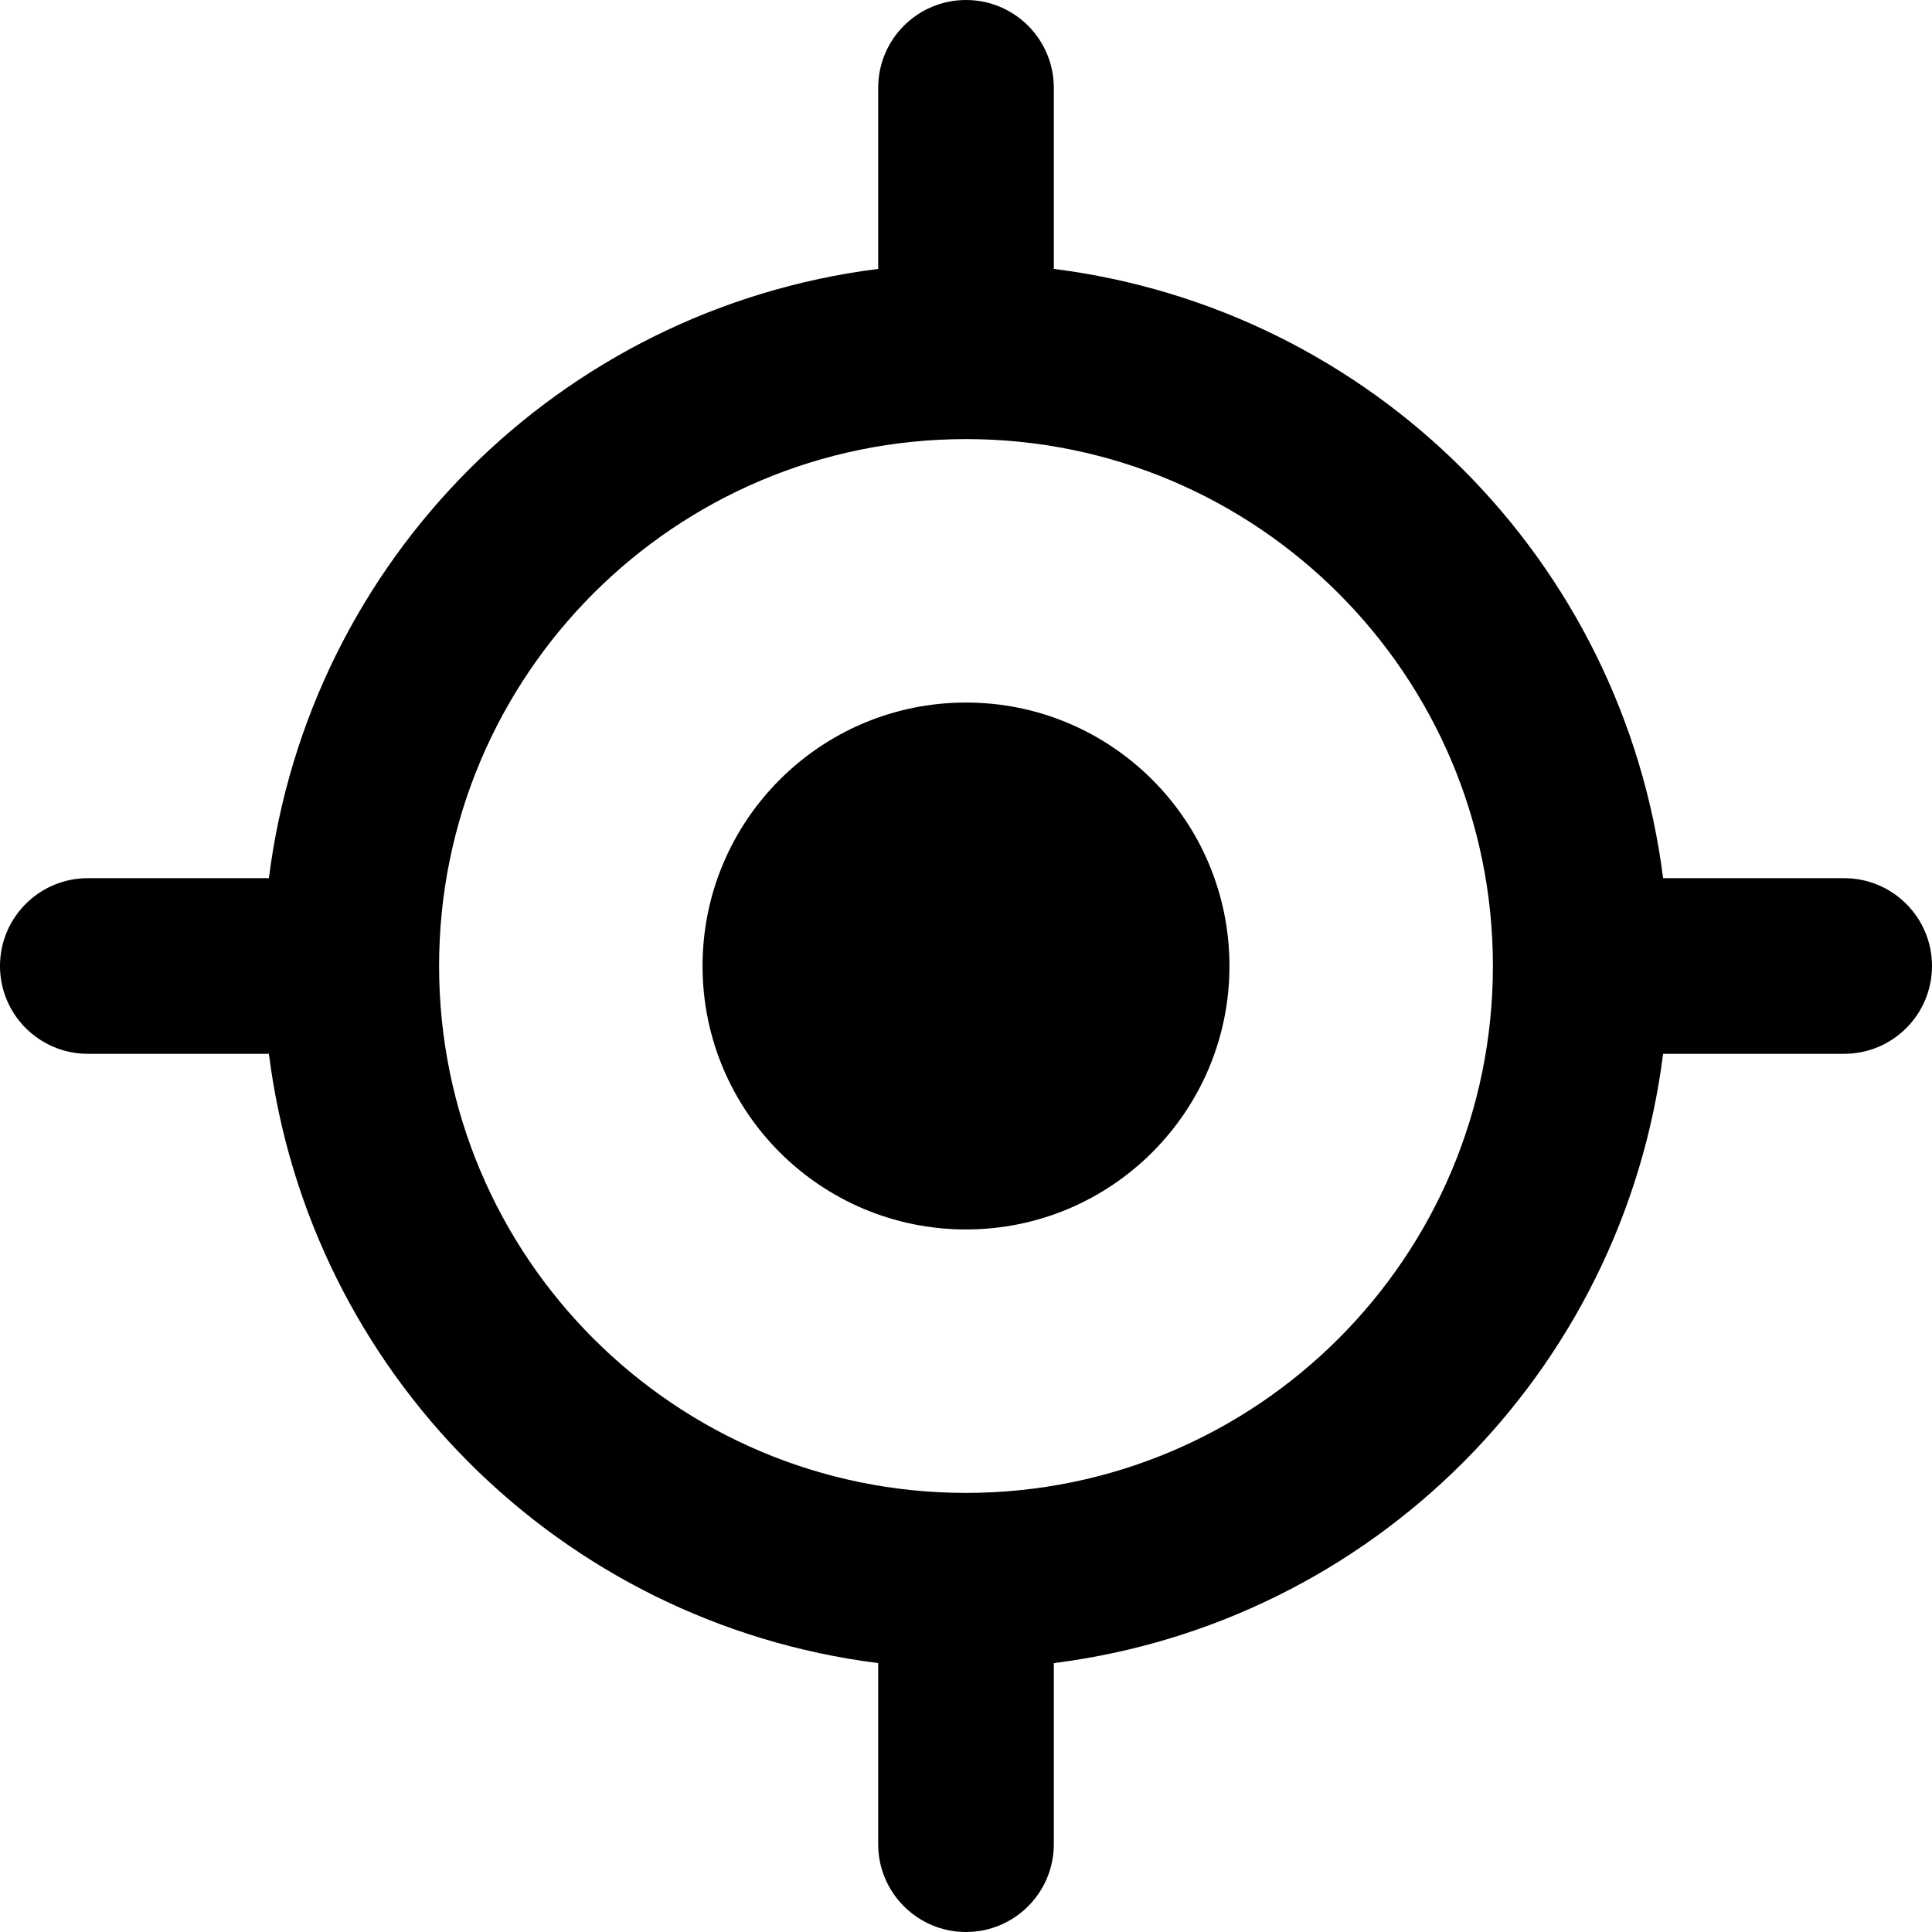
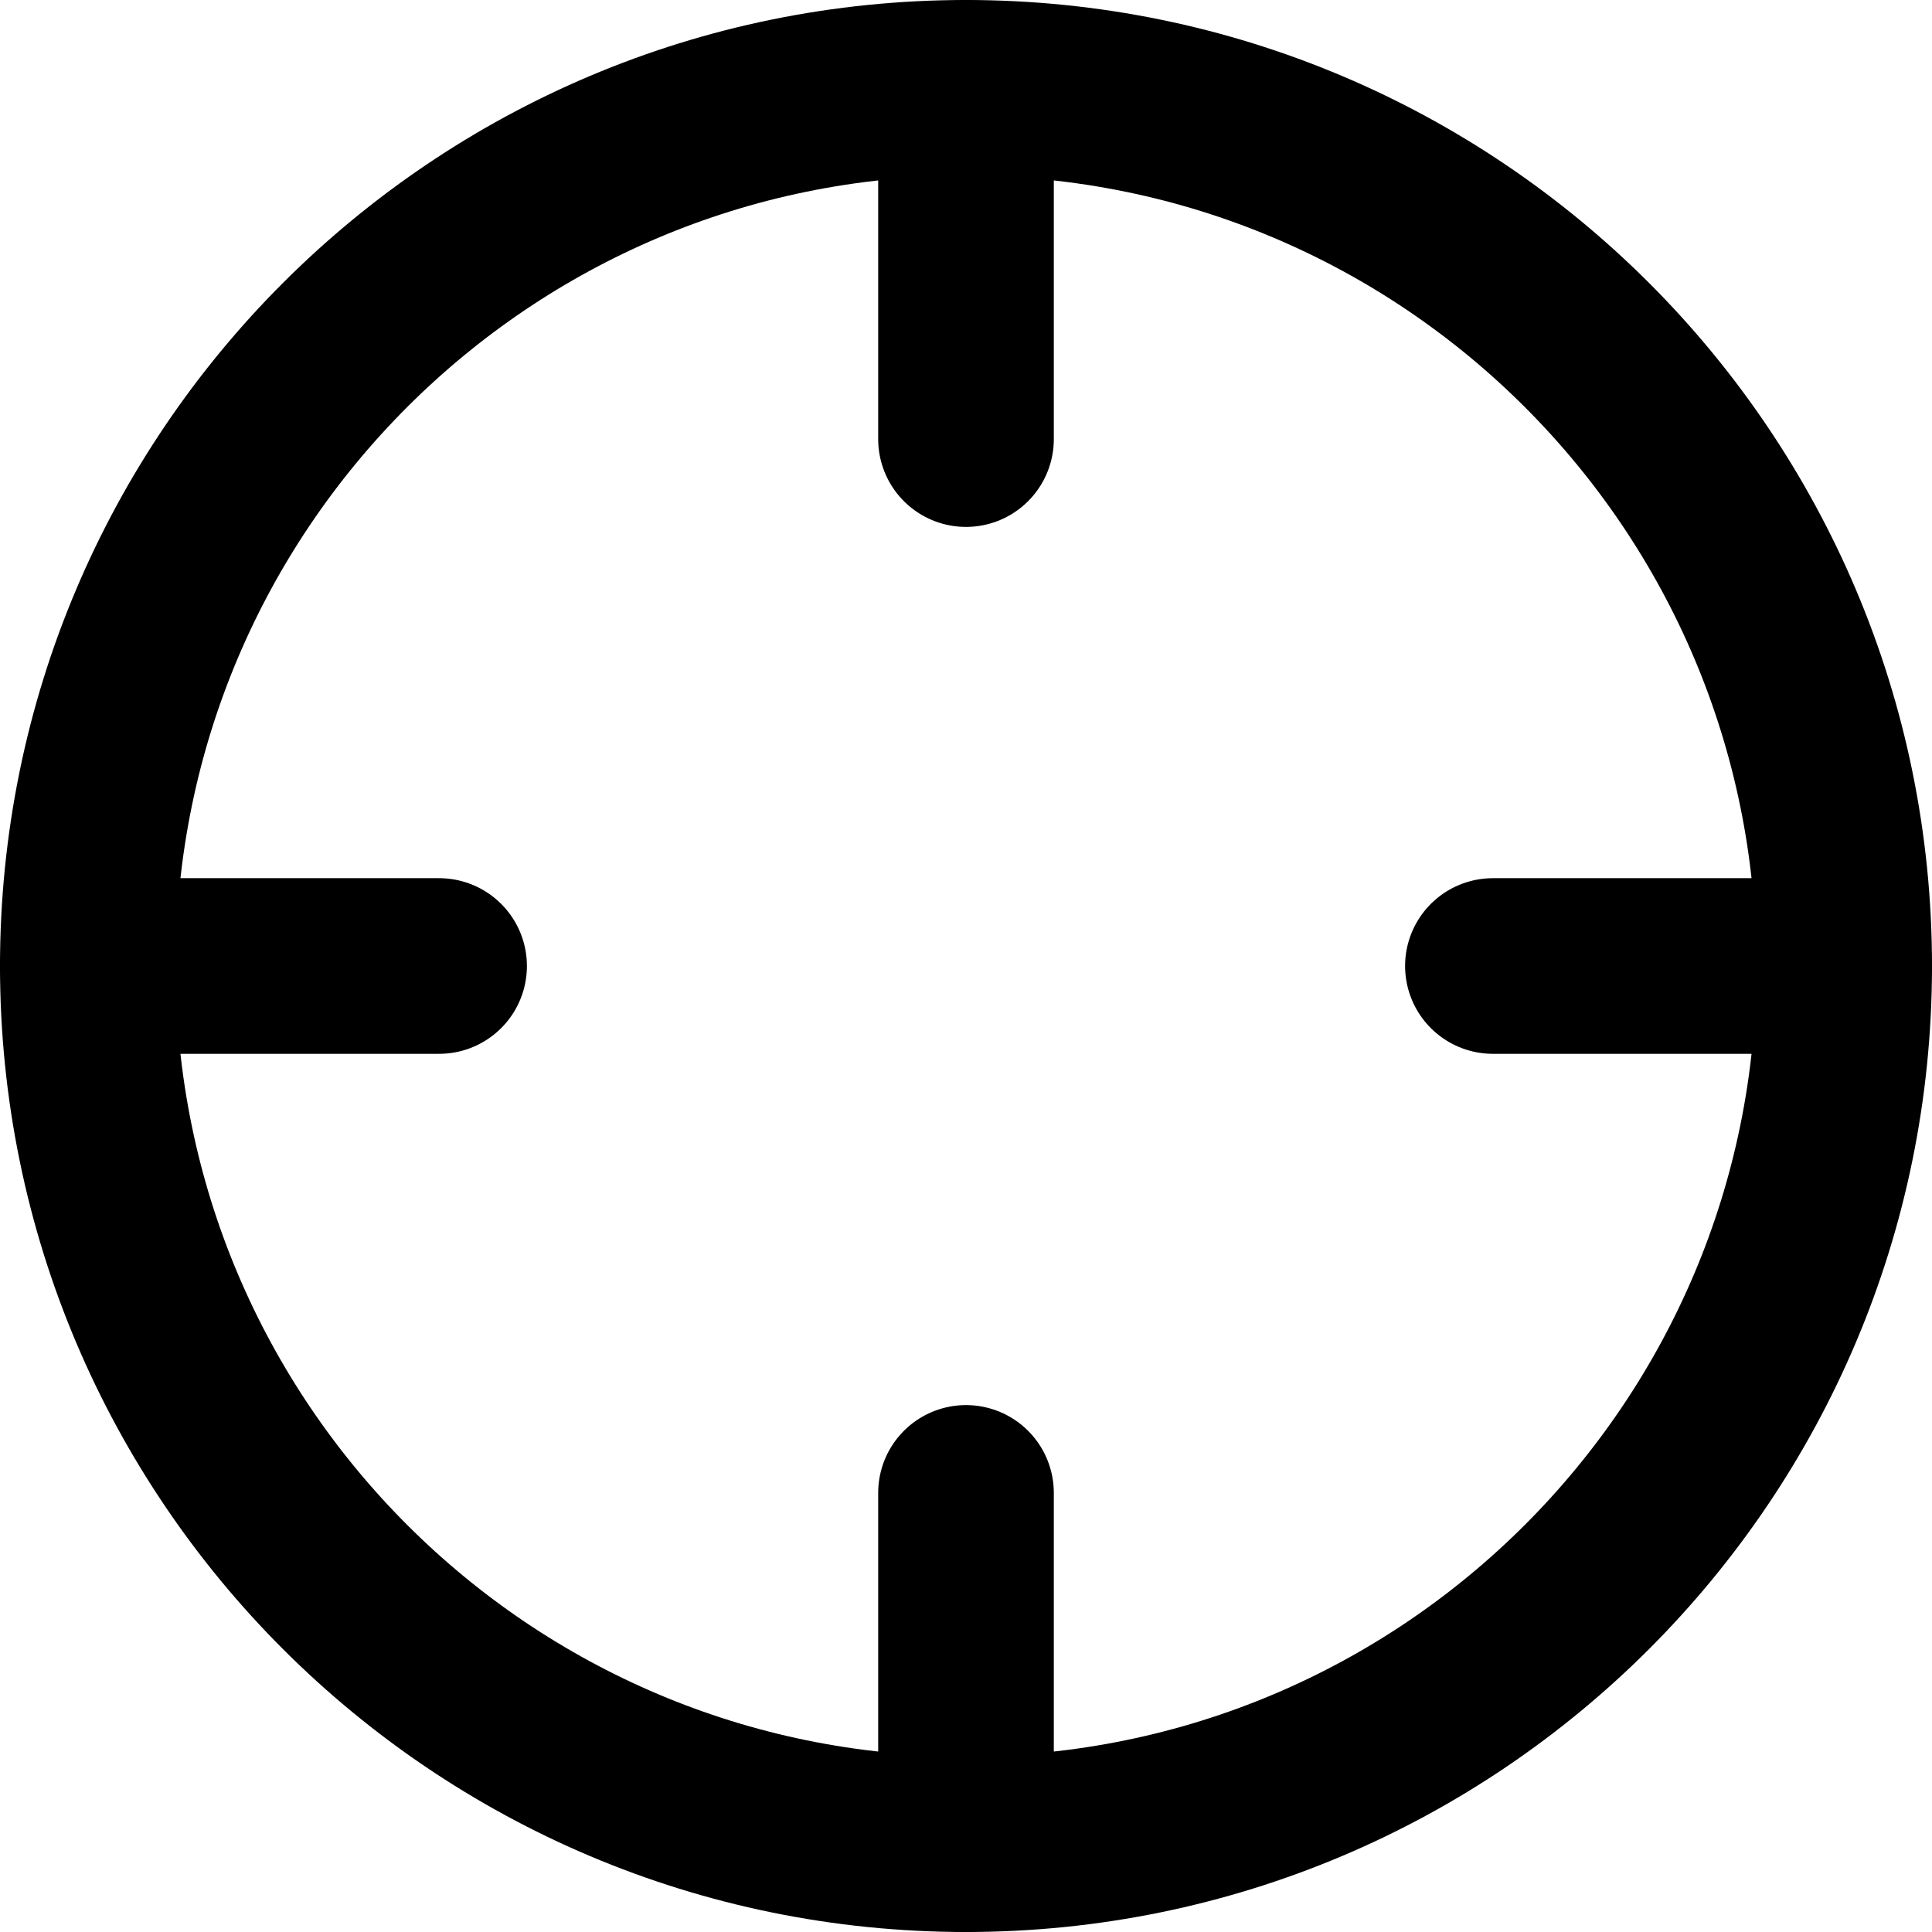
- <svg xmlns="http://www.w3.org/2000/svg" fill="none" viewBox="1 1 22 22">
-   <path fill-rule="evenodd" clip-rule="evenodd" d="M11 2a1 1 0 0 1 2 0v2.062A8.004 8.004 0 0 1 19.938 11H22a1 1 0 0 1 0 2h-2.062A8.004 8.004 0 0 1 13 19.938V22a1 1 0 0 1-2 0v-2.062A8.004 8.004 0 0 1 4.062 13H2a1 1 0 0 1 0-2h2.062A8.004 8.004 0 0 1 11 4.062V2zm7 10a6 6 0 1 0-12 0 6 6 0 0 0 12 0zm-3 0a3 3 0 1 1-6 0 3 3 0 0 1 6 0z" fill="#000000" />
+ <svg xmlns="http://www.w3.org/2000/svg" fill="none" stroke="#000000" stroke-width="2" stroke-linecap="round" stroke-linejoin="round" viewBox="1 1 22 22">
+   <circle cx="12" cy="12" r="10" />
+   <line x1="22" y1="12" x2="18" y2="12" />
+   <line x1="6" y1="12" x2="2" y2="12" />
+   <line x1="12" y1="6" x2="12" y2="2" />
+   <line x1="12" y1="22" x2="12" y2="18" />
</svg>
